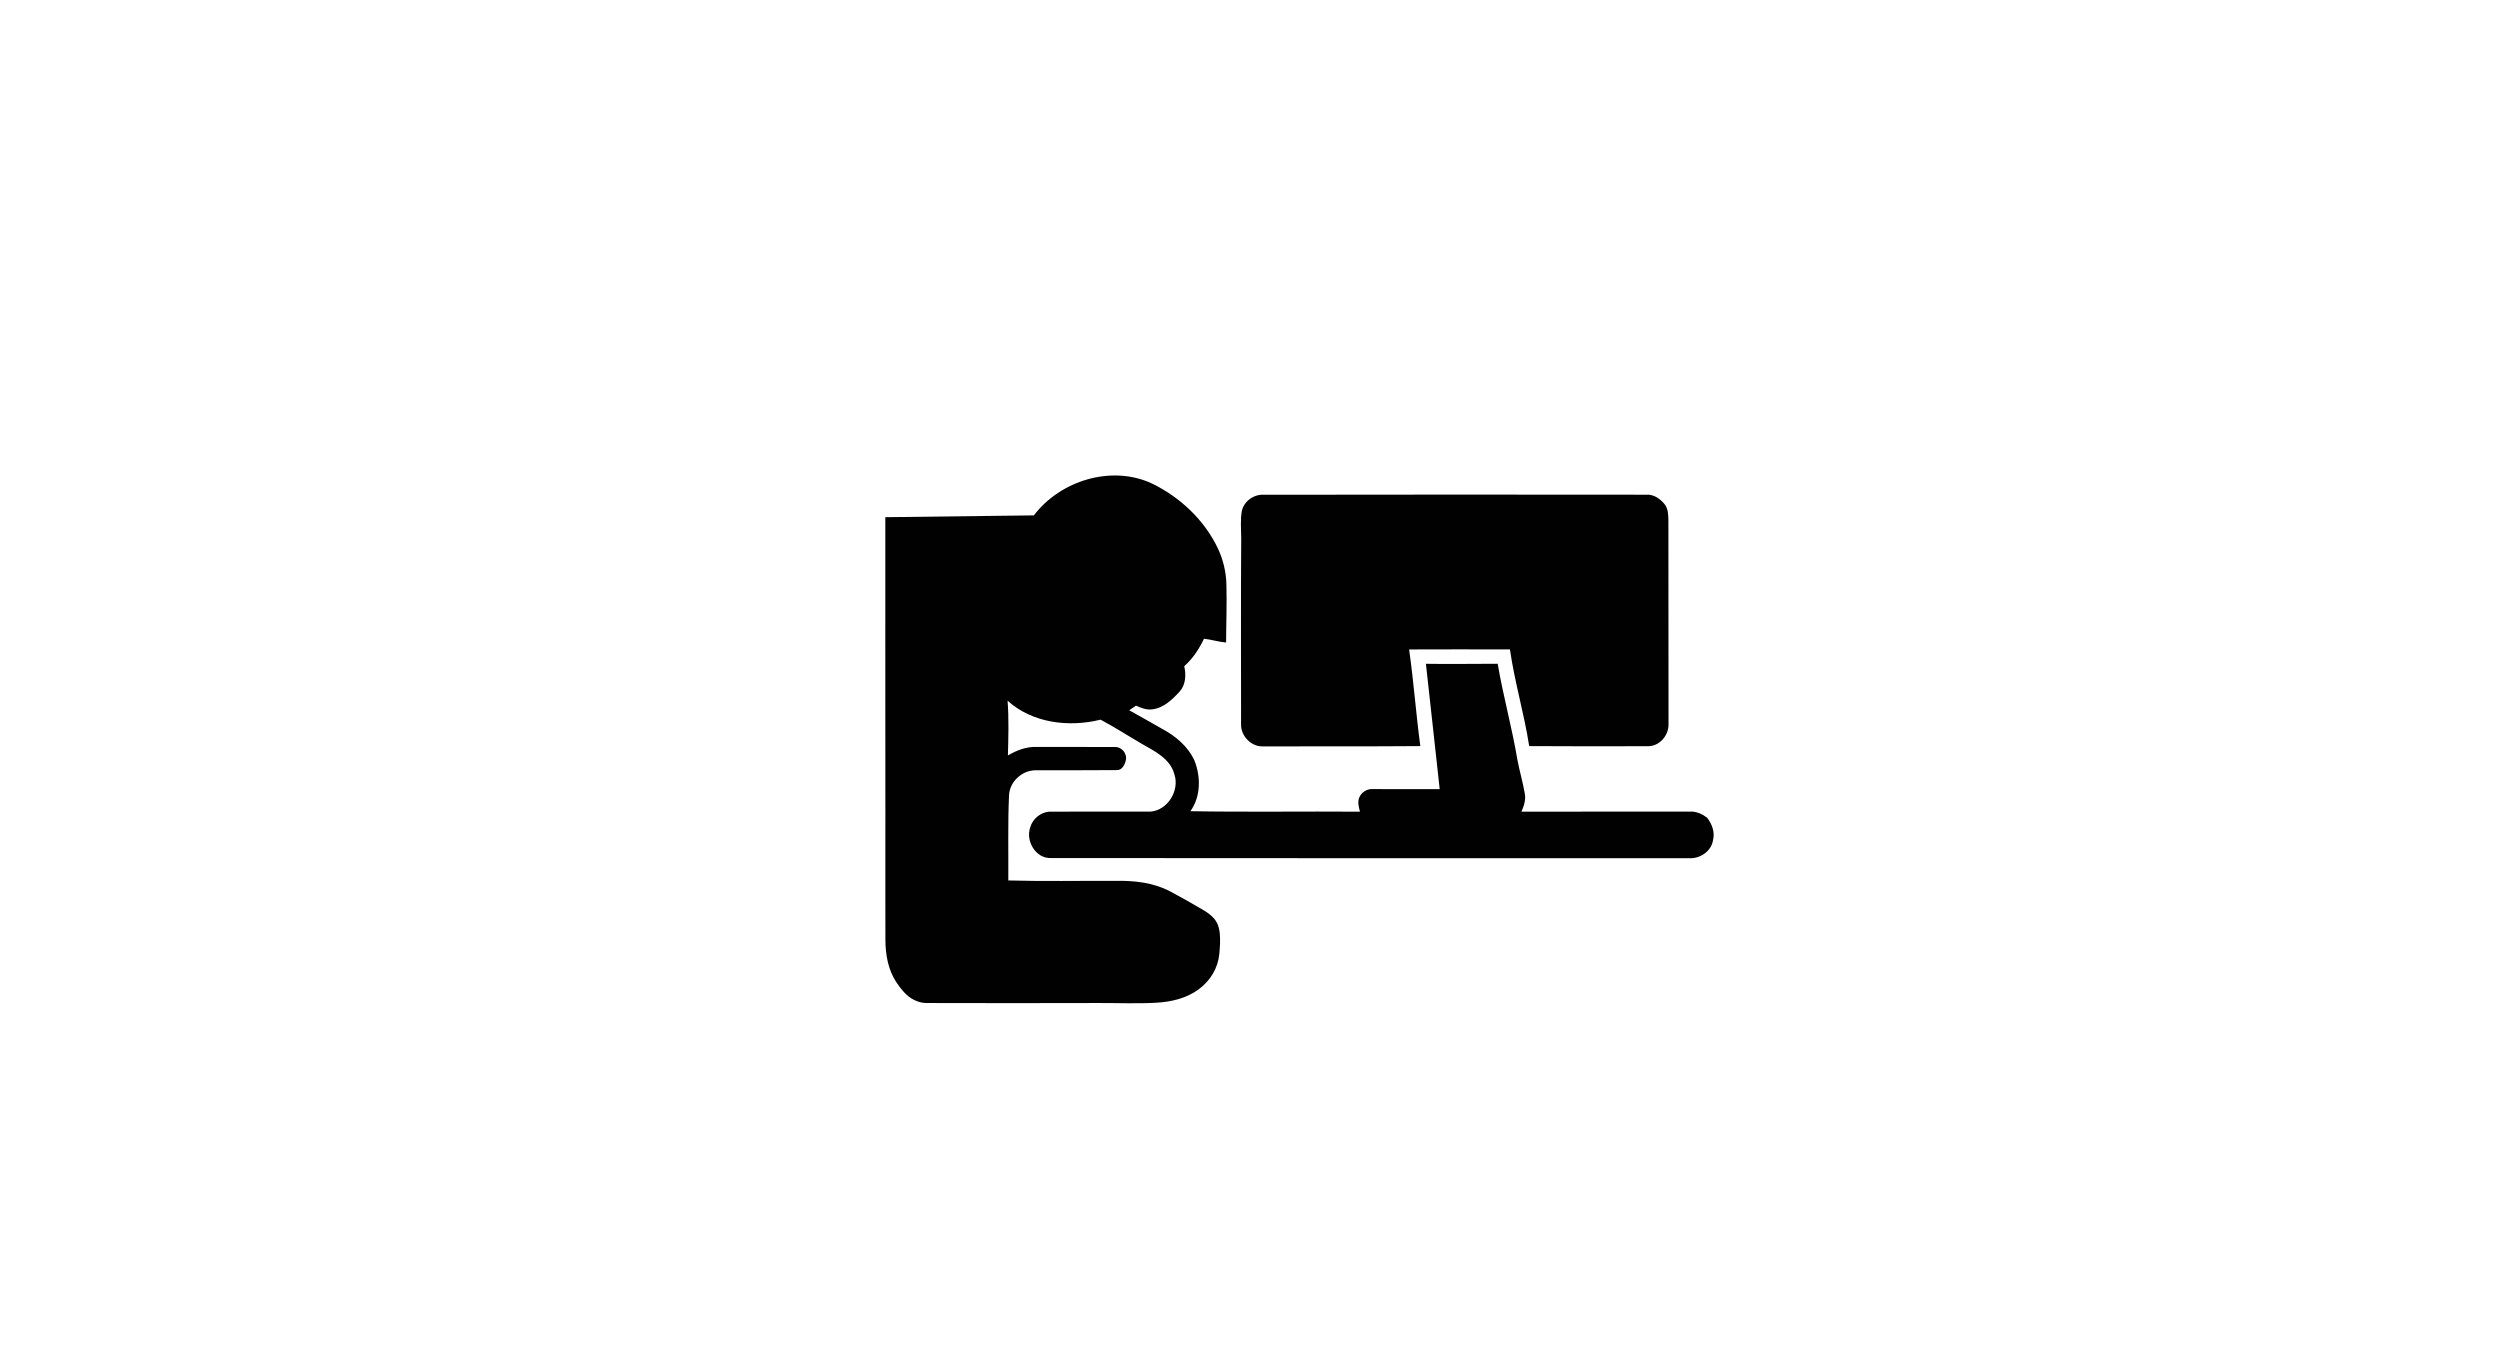
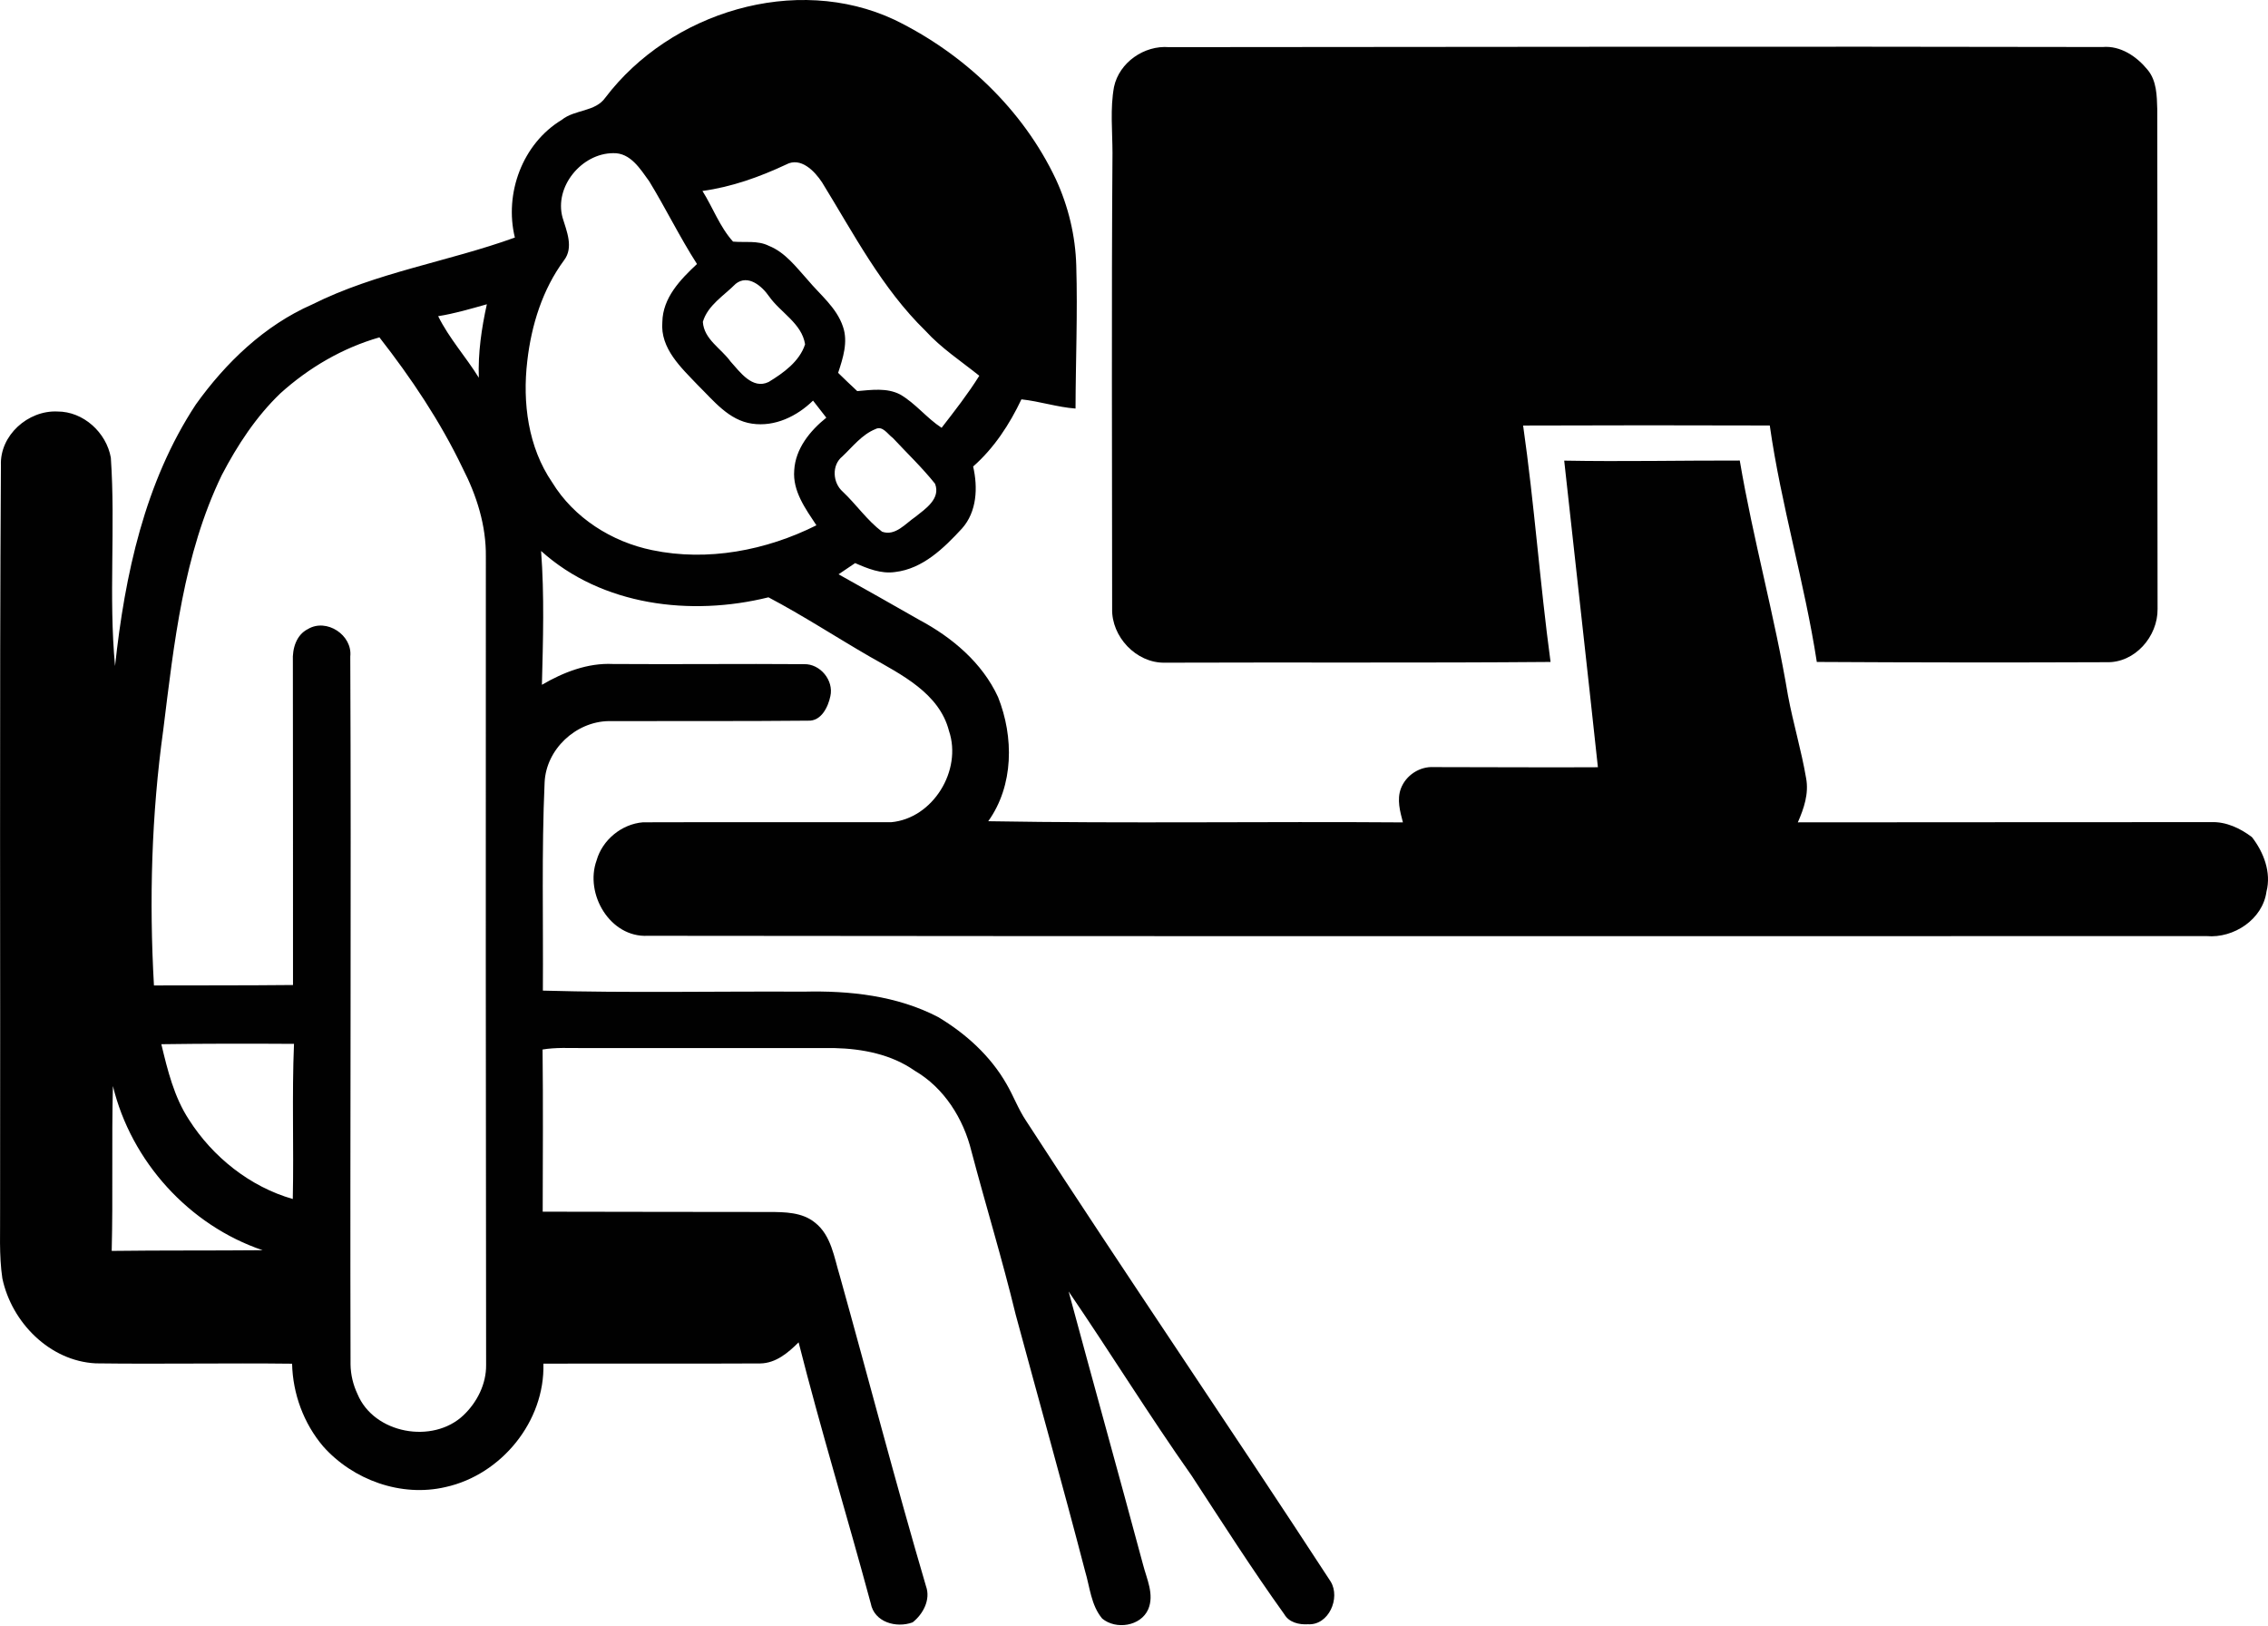
- <svg xmlns="http://www.w3.org/2000/svg" width="1408pt" height="768pt" viewBox="0 0 1408 768" version="1.1">
-   <g id="#f9fcfbff">
- </g>
-   <g id="#010101ff">
-     <path fill="#010101" opacity="1.00" d=" M 582.28 290.26 C 597.20 270.61 626.10 261.68 648.86 272.35 C 664.76 280.08 678.43 293.00 686.01 309.06 C 688.89 315.29 690.52 322.09 690.71 328.95 C 691.04 339.92 690.57 350.89 690.54 361.86 C 686.32 361.54 682.28 360.19 678.08 359.74 C 675.36 365.48 671.78 370.97 666.96 375.20 C 668.08 380.03 667.84 385.63 664.38 389.49 C 660.21 394.00 655.37 398.76 648.96 399.50 C 645.74 399.96 642.67 398.70 639.79 397.44 C 638.51 398.30 637.24 399.16 635.97 400.02 C 642.20 403.47 648.39 407.01 654.59 410.53 C 662.13 414.56 669.06 420.38 672.70 428.29 C 676.35 437.45 676.34 448.62 670.44 456.87 C 702.26 457.42 734.10 456.90 765.93 457.14 C 765.27 454.62 764.51 451.90 765.46 449.35 C 766.61 446.30 769.77 444.22 773.04 444.41 C 785.64 444.40 798.23 444.52 810.83 444.44 C 808.30 420.90 805.64 397.38 803.07 373.85 C 816.54 374.10 830.02 373.80 843.50 373.83 C 846.57 391.98 851.57 409.75 854.60 427.91 C 855.79 434.30 857.68 440.53 858.77 446.93 C 859.45 450.47 858.28 453.93 856.87 457.13 C 888.60 457.09 920.33 457.11 952.06 457.08 C 955.48 456.95 958.78 458.50 961.44 460.53 C 964.15 464.00 965.93 468.66 964.79 473.07 C 963.92 479.48 957.24 483.86 951.02 483.32 C 831.36 483.33 711.69 483.39 592.03 483.25 C 583.34 483.70 577.46 473.59 580.25 465.89 C 581.59 461.15 586.04 457.52 590.92 457.12 C 609.97 457.05 629.02 457.14 648.06 457.10 C 657.73 456.24 664.47 445.14 661.40 436.08 C 659.17 427.38 650.39 423.10 643.22 419.01 C 635.40 414.49 627.81 409.53 619.83 405.32 C 602.01 409.73 581.51 407.30 567.47 394.65 C 568.24 404.89 567.92 415.20 567.66 425.46 C 572.60 422.58 578.18 420.39 584.00 420.67 C 598.67 420.78 613.35 420.59 628.02 420.71 C 631.74 420.60 634.92 424.45 634.08 428.10 C 633.56 430.60 631.97 433.86 628.98 433.72 C 613.66 433.87 598.33 433.78 583.00 433.82 C 575.44 433.96 568.62 440.32 568.28 447.94 C 567.57 463.90 567.99 479.89 567.88 495.87 C 587.88 496.44 607.92 496.00 627.94 496.11 C 638.50 495.85 649.43 497.02 658.92 501.97 C 665.26 505.37 671.55 508.87 677.72 512.55 C 680.72 514.36 683.58 516.42 685.27 519.53 C 686.29 521.41 686.76 523.51 686.97 525.62 C 687.35 529.47 687.08 533.37 686.72 537.23 C 685.99 545.17 681.74 552.22 675.26 557.07 C 668.27 562.31 659.57 564.28 651.00 564.75 C 640.33 565.33 629.57 564.87 618.90 564.90 C 586.53 564.99 554.15 564.99 521.78 564.90 C 518.73 564.89 515.65 563.85 513.09 562.18 C 509.77 559.99 507.25 556.77 505.00 553.46 C 500.20 546.36 498.70 537.77 498.66 529.28 C 498.59 512.28 498.66 495.28 498.63 478.28 C 498.61 465.61 498.70 452.95 498.63 440.28 C 498.57 428.95 498.70 417.61 498.62 406.28 C 498.54 394.95 498.67 383.61 498.61 372.28 C 498.55 363.61 498.65 354.95 498.61 346.28 C 498.58 339.61 498.64 332.95 498.61 326.28 C 498.59 321.61 498.63 316.95 498.61 312.28 C 498.59 308.95 498.62 305.61 498.61 302.28 C 498.60 300.28 498.62 298.28 498.61 296.28 C 498.61 295.28 498.61 294.28 498.61 293.28 C 498.61 292.95 498.61 292.61 498.61 292.28 C 498.61 292.11 498.61 291.95 498.61 291.78 C 498.61 291.70 498.61 291.61 498.61 291.53 C 498.61 291.49 498.61 291.45 498.61 291.41 C 498.61 291.39 498.61 291.37 498.61 291.34 C 498.61 291.33 498.61 291.32 498.61 291.31 C 498.61 291.31 498.61 291.30 498.61 291.29 C 498.61 291.29 498.61 291.29 498.61 291.28 C 498.61 291.28 498.61 291.28 498.61 291.28 C 498.61 291.28 498.61 291.28 498.61 291.28 Z M 712.04 278.65 C 783.71 278.60 855.37 278.47 927.04 278.62 C 931.19 278.26 934.91 280.79 937.42 283.87 C 939.52 286.39 939.55 289.84 939.64 292.95 C 939.71 331.31 939.64 369.66 939.71 408.02 C 939.78 414.32 934.50 420.44 927.98 420.26 C 905.73 420.35 883.48 420.33 861.24 420.20 C 858.42 401.90 853.01 384.10 850.41 365.76 C 831.47 365.69 812.54 365.71 793.61 365.77 C 796.20 383.86 797.48 402.09 799.93 420.20 C 770.29 420.45 740.65 420.26 711.01 420.37 C 704.50 420.45 698.79 414.38 698.97 407.93 C 698.97 372.95 698.80 337.95 699.05 302.97 C 699.04 297.92 698.49 292.80 699.40 287.81 C 700.60 282.17 706.36 278.19 712.04 278.65 Z" />
+ <svg xmlns="http://www.w3.org/2000/svg" width="184.246mm" height="131.998mm" viewBox="0 0 184.246 131.998" version="1.1" id="svg1" xml:space="preserve">
+   <defs id="defs1" />
+   <g id="g2" transform="matrix(0.3527778,0,0,0.3527778,-156.234,-94.4723)">
+     <g id="#f9fcfbff-4" />
+     <g id="#010101ff-9">
+       <path fill="#010101" opacity="1" d="m 582.28,290.26 c 14.92,-19.65 43.82,-28.58 66.58,-17.91 15.9,7.73 29.57,20.65 37.15,36.71 2.88,6.23 4.51,13.03 4.7,19.89 0.33,10.97 -0.14,21.94 -0.17,32.91 -4.22,-0.32 -8.26,-1.67 -12.46,-2.12 -2.72,5.74 -6.3,11.23 -11.12,15.46 1.12,4.83 0.88,10.43 -2.58,14.29 -4.17,4.51 -9.01,9.27 -15.42,10.01 -3.22,0.46 -6.29,-0.8 -9.17,-2.06 -1.28,0.86 -2.55,1.72 -3.82,2.58 6.23,3.45 12.42,6.99 18.62,10.51 7.54,4.03 14.47,9.85 18.11,17.76 3.65,9.16 3.64,20.33 -2.26,28.58 31.82,0.55 63.66,0.03 95.49,0.27 -0.66,-2.52 -1.42,-5.24 -0.47,-7.79 1.15,-3.05 4.31,-5.13 7.58,-4.94 12.6,-0.01 25.19,0.11 37.79,0.03 -2.53,-23.54 -5.19,-47.06 -7.76,-70.59 13.47,0.25 26.95,-0.05 40.43,-0.02 3.07,18.15 8.07,35.92 11.1,54.08 1.19,6.39 3.08,12.62 4.17,19.02 0.68,3.54 -0.49,7 -1.9,10.2 31.73,-0.04 63.46,-0.02 95.19,-0.05 3.42,-0.13 6.72,1.42 9.38,3.45 2.71,3.47 4.49,8.13 3.35,12.54 -0.87,6.41 -7.55,10.79 -13.77,10.25 -119.66,0.01 -239.33,0.07 -358.99,-0.07 -8.69,0.45 -14.57,-9.66 -11.78,-17.36 1.34,-4.74 5.79,-8.37 10.67,-8.77 19.05,-0.07 38.1,0.02 57.14,-0.02 9.67,-0.86 16.41,-11.96 13.34,-21.02 -2.23,-8.7 -11.01,-12.98 -18.18,-17.07 -7.82,-4.52 -15.41,-9.48 -23.39,-13.69 -17.82,4.41 -38.32,1.98 -52.36,-10.67 0.77,10.24 0.45,20.55 0.19,30.81 4.94,-2.88 10.52,-5.07 16.34,-4.79 14.67,0.11 29.35,-0.08 44.02,0.04 3.72,-0.11 6.9,3.74 6.06,7.39 -0.52,2.5 -2.11,5.76 -5.1,5.62 -15.32,0.15 -30.65,0.06 -45.98,0.1 -7.56,0.14 -14.38,6.5 -14.72,14.12 -0.71,15.96 -0.29,31.95 -0.4,47.93 20,0.57 40.04,0.13 60.06,0.24 10.56,-0.26 21.49,0.91 30.98,5.86 6.34,3.79 12.03,8.93 15.72,15.39 1.63,2.78 2.73,5.85 4.55,8.54 23.04,35.56 46.97,70.54 70.11,106.04 2.29,3.77 -0.45,10.11 -5.23,9.82 -2.05,0.13 -4.37,-0.41 -5.46,-2.31 -7.45,-10.38 -14.32,-21.16 -21.3,-31.85 -9.81,-13.92 -18.76,-28.4 -28.36,-42.46 5.65,20.96 11.49,41.87 17.12,62.83 0.85,3.34 2.66,6.9 1.21,10.34 -1.73,3.93 -7.44,4.76 -10.6,2.14 -2.58,-3.07 -2.84,-7.27 -3.95,-10.96 -5.14,-19.75 -10.67,-39.39 -15.99,-59.09 -3.05,-12.61 -6.86,-25.01 -10.17,-37.54 -1.83,-7.5 -6.3,-14.62 -13.07,-18.55 -5.37,-3.78 -12.04,-5.06 -18.49,-5.21 -19.36,0 -38.72,0.02 -58.08,0 -3.04,0 -6.1,-0.17 -9.12,0.33 0.14,12.45 0.06,24.9 0.03,37.34 17.38,0.07 34.76,0.02 52.14,0.07 3.62,0.01 7.62,0.03 10.58,2.46 3.73,2.93 4.39,8 5.7,12.26 6.65,23.81 12.87,47.74 19.85,71.45 1.11,3.08 -0.67,6.41 -3.08,8.31 -3.76,1.39 -8.84,-0.02 -9.65,-4.38 -5.41,-20.06 -11.51,-39.94 -16.61,-60.09 -2.4,2.4 -5.24,4.8 -8.81,4.86 -16.65,0.09 -33.31,-0.01 -49.96,0.05 0.38,13.28 -9.68,25.58 -22.53,28.41 -10.22,2.39 -21.31,-1.62 -28.2,-9.38 -4.48,-5.29 -6.98,-12.1 -7.14,-19.02 -15.07,-0.18 -30.14,0.12 -45.2,-0.08 -10.63,-0.52 -19.39,-9.45 -21.52,-19.57 -0.8,-5.37 -0.46,-10.81 -0.52,-16.22 0.09,-56.98 -0.17,-113.97 0.19,-170.95 -0.3,-6.92 6.26,-12.73 13.01,-12.41 5.98,-0.02 11.27,4.84 12.3,10.62 1.1,15.97 -0.53,32.04 0.97,47.98 2.25,-20.95 6.84,-42.35 18.59,-60.2 6.89,-9.64 15.84,-18.24 26.79,-23.04 14.74,-7.39 31.28,-9.84 46.69,-15.41 -2.48,-10.15 1.75,-21.64 10.8,-27.1 3.01,-2.43 7.71,-1.79 10.05,-5.13 m -9.86,27.66 c 0.94,3.11 2.58,6.83 0.35,9.78 -4.98,6.73 -7.54,14.97 -8.48,23.22 -1.13,9.58 0.18,19.82 5.73,27.93 5.01,8.19 13.71,13.7 23.04,15.61 12.76,2.66 26.25,0.07 37.81,-5.72 -2.5,-3.79 -5.5,-7.86 -5.11,-12.65 0.27,-4.99 3.65,-9.13 7.39,-12.13 -1.03,-1.31 -2.04,-2.62 -3.06,-3.93 -3.68,3.6 -8.77,6.08 -14.02,5.31 -5.37,-0.75 -8.88,-5.3 -12.5,-8.86 -3.83,-4.03 -8.69,-8.43 -8.18,-14.54 0.1,-5.6 4.15,-9.78 7.98,-13.36 -3.96,-6.17 -7.18,-12.78 -10.99,-19.03 -2.06,-2.83 -4.33,-6.63 -8.33,-6.49 -7.2,0.03 -13.62,7.7 -11.63,14.86 m 51.47,-12.24 c -6.1,2.86 -12.56,5.17 -19.26,6.08 2.41,3.84 3.98,8.27 7.04,11.66 2.74,0.26 5.67,-0.32 8.24,0.97 3.79,1.51 6.29,4.9 8.95,7.84 2.86,3.44 6.65,6.36 8.12,10.76 1.23,3.52 0.01,7.26 -1.11,10.65 1.45,1.41 2.91,2.82 4.4,4.2 3.28,-0.27 6.81,-0.81 9.87,0.77 3.57,2.06 6.11,5.44 9.56,7.68 3.02,-3.9 6.06,-7.79 8.68,-11.98 -4.2,-3.37 -8.75,-6.34 -12.4,-10.35 -10.03,-9.78 -16.53,-22.36 -23.8,-34.16 -1.72,-2.62 -4.92,-5.95 -8.29,-4.12 m -11.61,27.46 c -2.68,2.72 -6.44,4.93 -7.56,8.76 0.26,4.02 4.21,6.12 6.37,9.12 2.17,2.4 5.04,6.52 8.78,4.72 3.41,-2.07 7.11,-4.72 8.39,-8.67 -0.74,-4.82 -5.67,-7.3 -8.3,-11.05 -1.64,-2.37 -4.84,-5.13 -7.68,-2.88 m -68.51,7.45 c 2.51,5.1 6.38,9.35 9.36,14.17 -0.2,-5.7 0.62,-11.36 1.85,-16.91 -3.71,1.04 -7.4,2.14 -11.21,2.74 m -36.33,17.76 c -5.61,5.38 -9.92,11.97 -13.5,18.83 -8.85,18.3 -11,38.77 -13.48,58.69 -2.7,19.47 -3.26,39.19 -2.14,58.81 10.67,-0.03 21.35,0.01 32.02,-0.1 0.02,-24.86 -0.02,-49.73 -0.03,-74.59 -0.14,-2.83 0.76,-6.02 3.48,-7.37 4.27,-2.55 10.28,1.38 9.74,6.34 0.24,54.34 -0.08,108.68 0.06,163.02 0.04,2.32 0.59,4.64 1.59,6.75 3.76,9.16 17.35,11.63 24.42,4.9 3.14,-2.98 5.26,-7.2 5.21,-11.58 -0.09,-62.03 -0.09,-124.05 -0.06,-186.08 0.09,-7.17 -2.12,-14.13 -5.37,-20.44 -5.15,-10.75 -11.82,-20.69 -19.14,-30.06 -8.49,2.43 -16.26,6.98 -22.8,12.88 m 137,8.25 c -3.11,1.26 -5.22,4.05 -7.6,6.29 -2.5,2.01 -2.23,6.06 0.09,8.1 3.13,2.96 5.61,6.61 9.06,9.22 3.05,1.1 5.41,-1.9 7.69,-3.43 2.29,-1.83 5.85,-4.16 4.51,-7.61 -2.98,-3.73 -6.45,-7.04 -9.7,-10.52 -1.21,-0.87 -2.37,-2.95 -4.05,-2.05 M 480.02,508.21 c 1.44,5.99 2.93,12.14 6.35,17.36 5.48,8.61 14.07,15.46 23.92,18.28 0.26,-11.91 -0.22,-23.82 0.28,-35.72 -10.18,-0.06 -20.37,-0.07 -30.55,0.08 m -11.15,9.63 c -0.32,12.65 0.04,25.31 -0.28,37.96 11.59,-0.15 23.17,-0.05 34.75,-0.16 -16.94,-5.74 -30.25,-20.43 -34.47,-37.8 z" id="path1-6" />
+       <path fill="#010101" opacity="1" d="m 712.04,278.65 c 71.67,-0.05 143.33,-0.18 215,-0.03 4.15,-0.36 7.87,2.17 10.38,5.25 2.1,2.52 2.13,5.97 2.22,9.08 0.07,38.36 0,76.71 0.07,115.07 0.07,6.3 -5.21,12.42 -11.73,12.24 -22.25,0.09 -44.5,0.07 -66.74,-0.06 -2.82,-18.3 -8.23,-36.1 -10.83,-54.44 -18.94,-0.07 -37.87,-0.05 -56.8,0.01 2.59,18.09 3.87,36.32 6.32,54.43 -29.64,0.25 -59.28,0.06 -88.92,0.17 -6.51,0.08 -12.22,-5.99 -12.04,-12.44 0,-34.98 -0.17,-69.98 0.08,-104.96 -0.01,-5.05 -0.56,-10.17 0.35,-15.16 1.2,-5.64 6.96,-9.62 12.64,-9.16 z" id="path2" />
+     </g>
  </g>
</svg>
